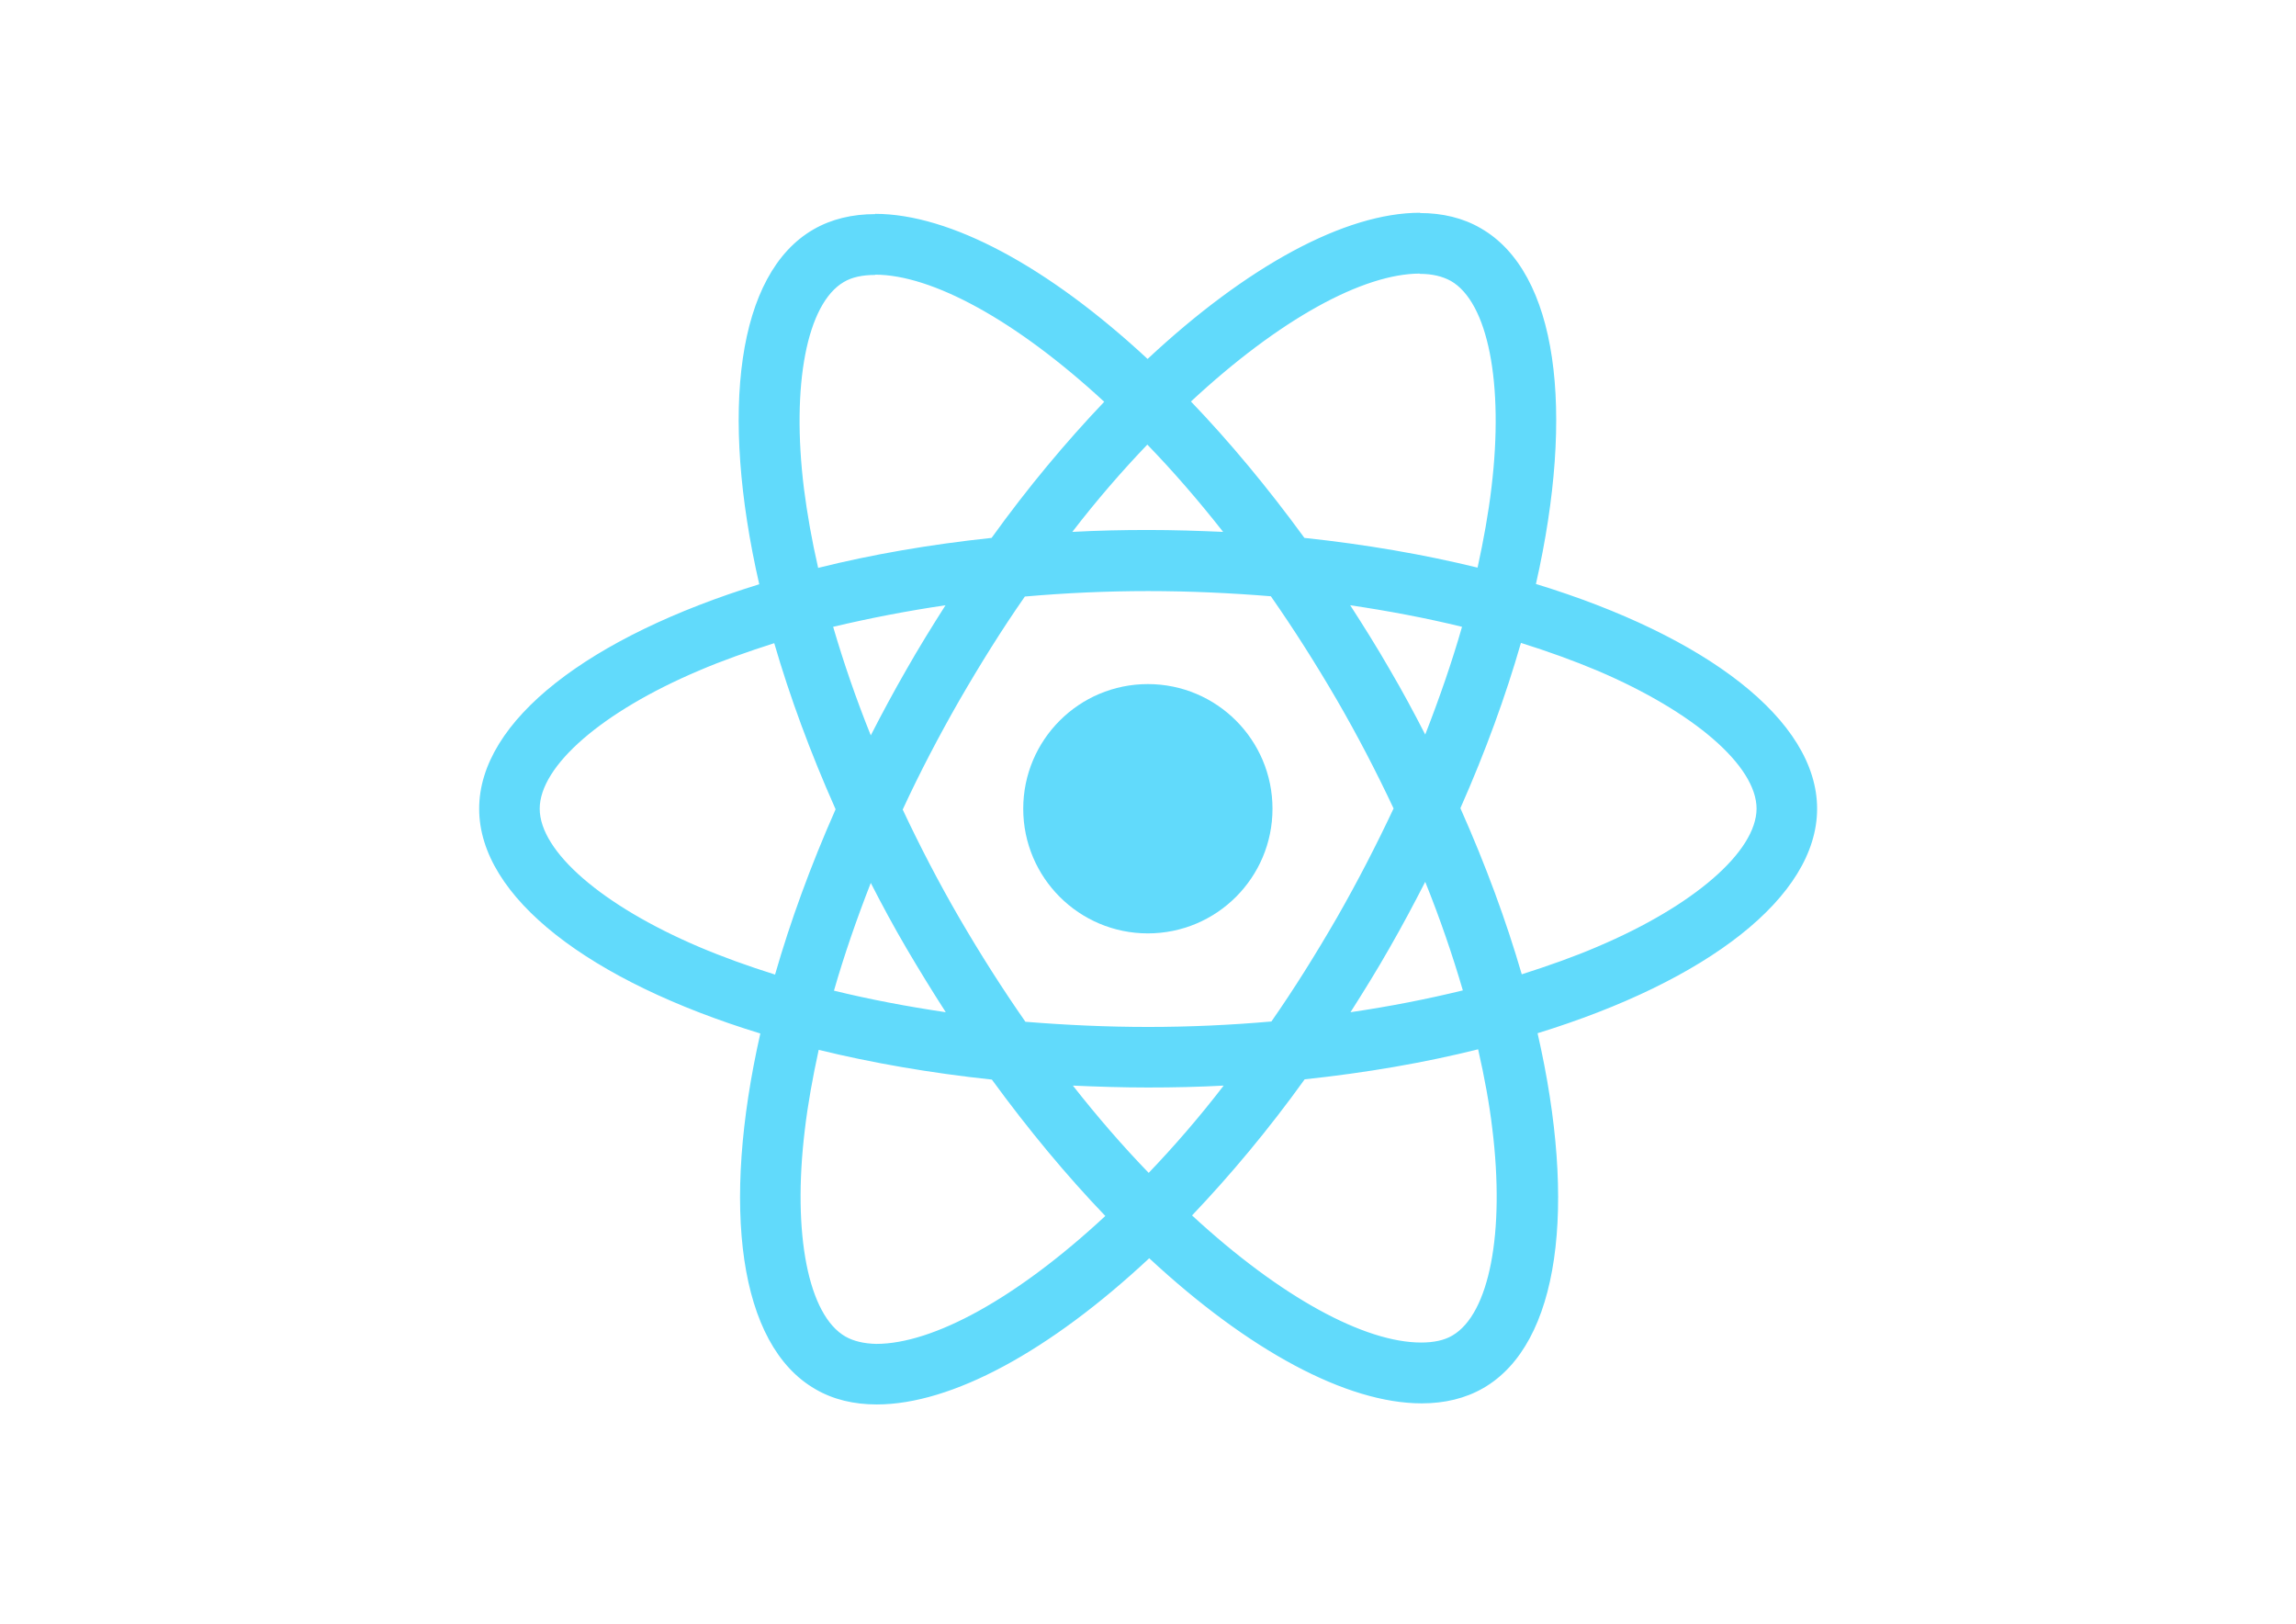
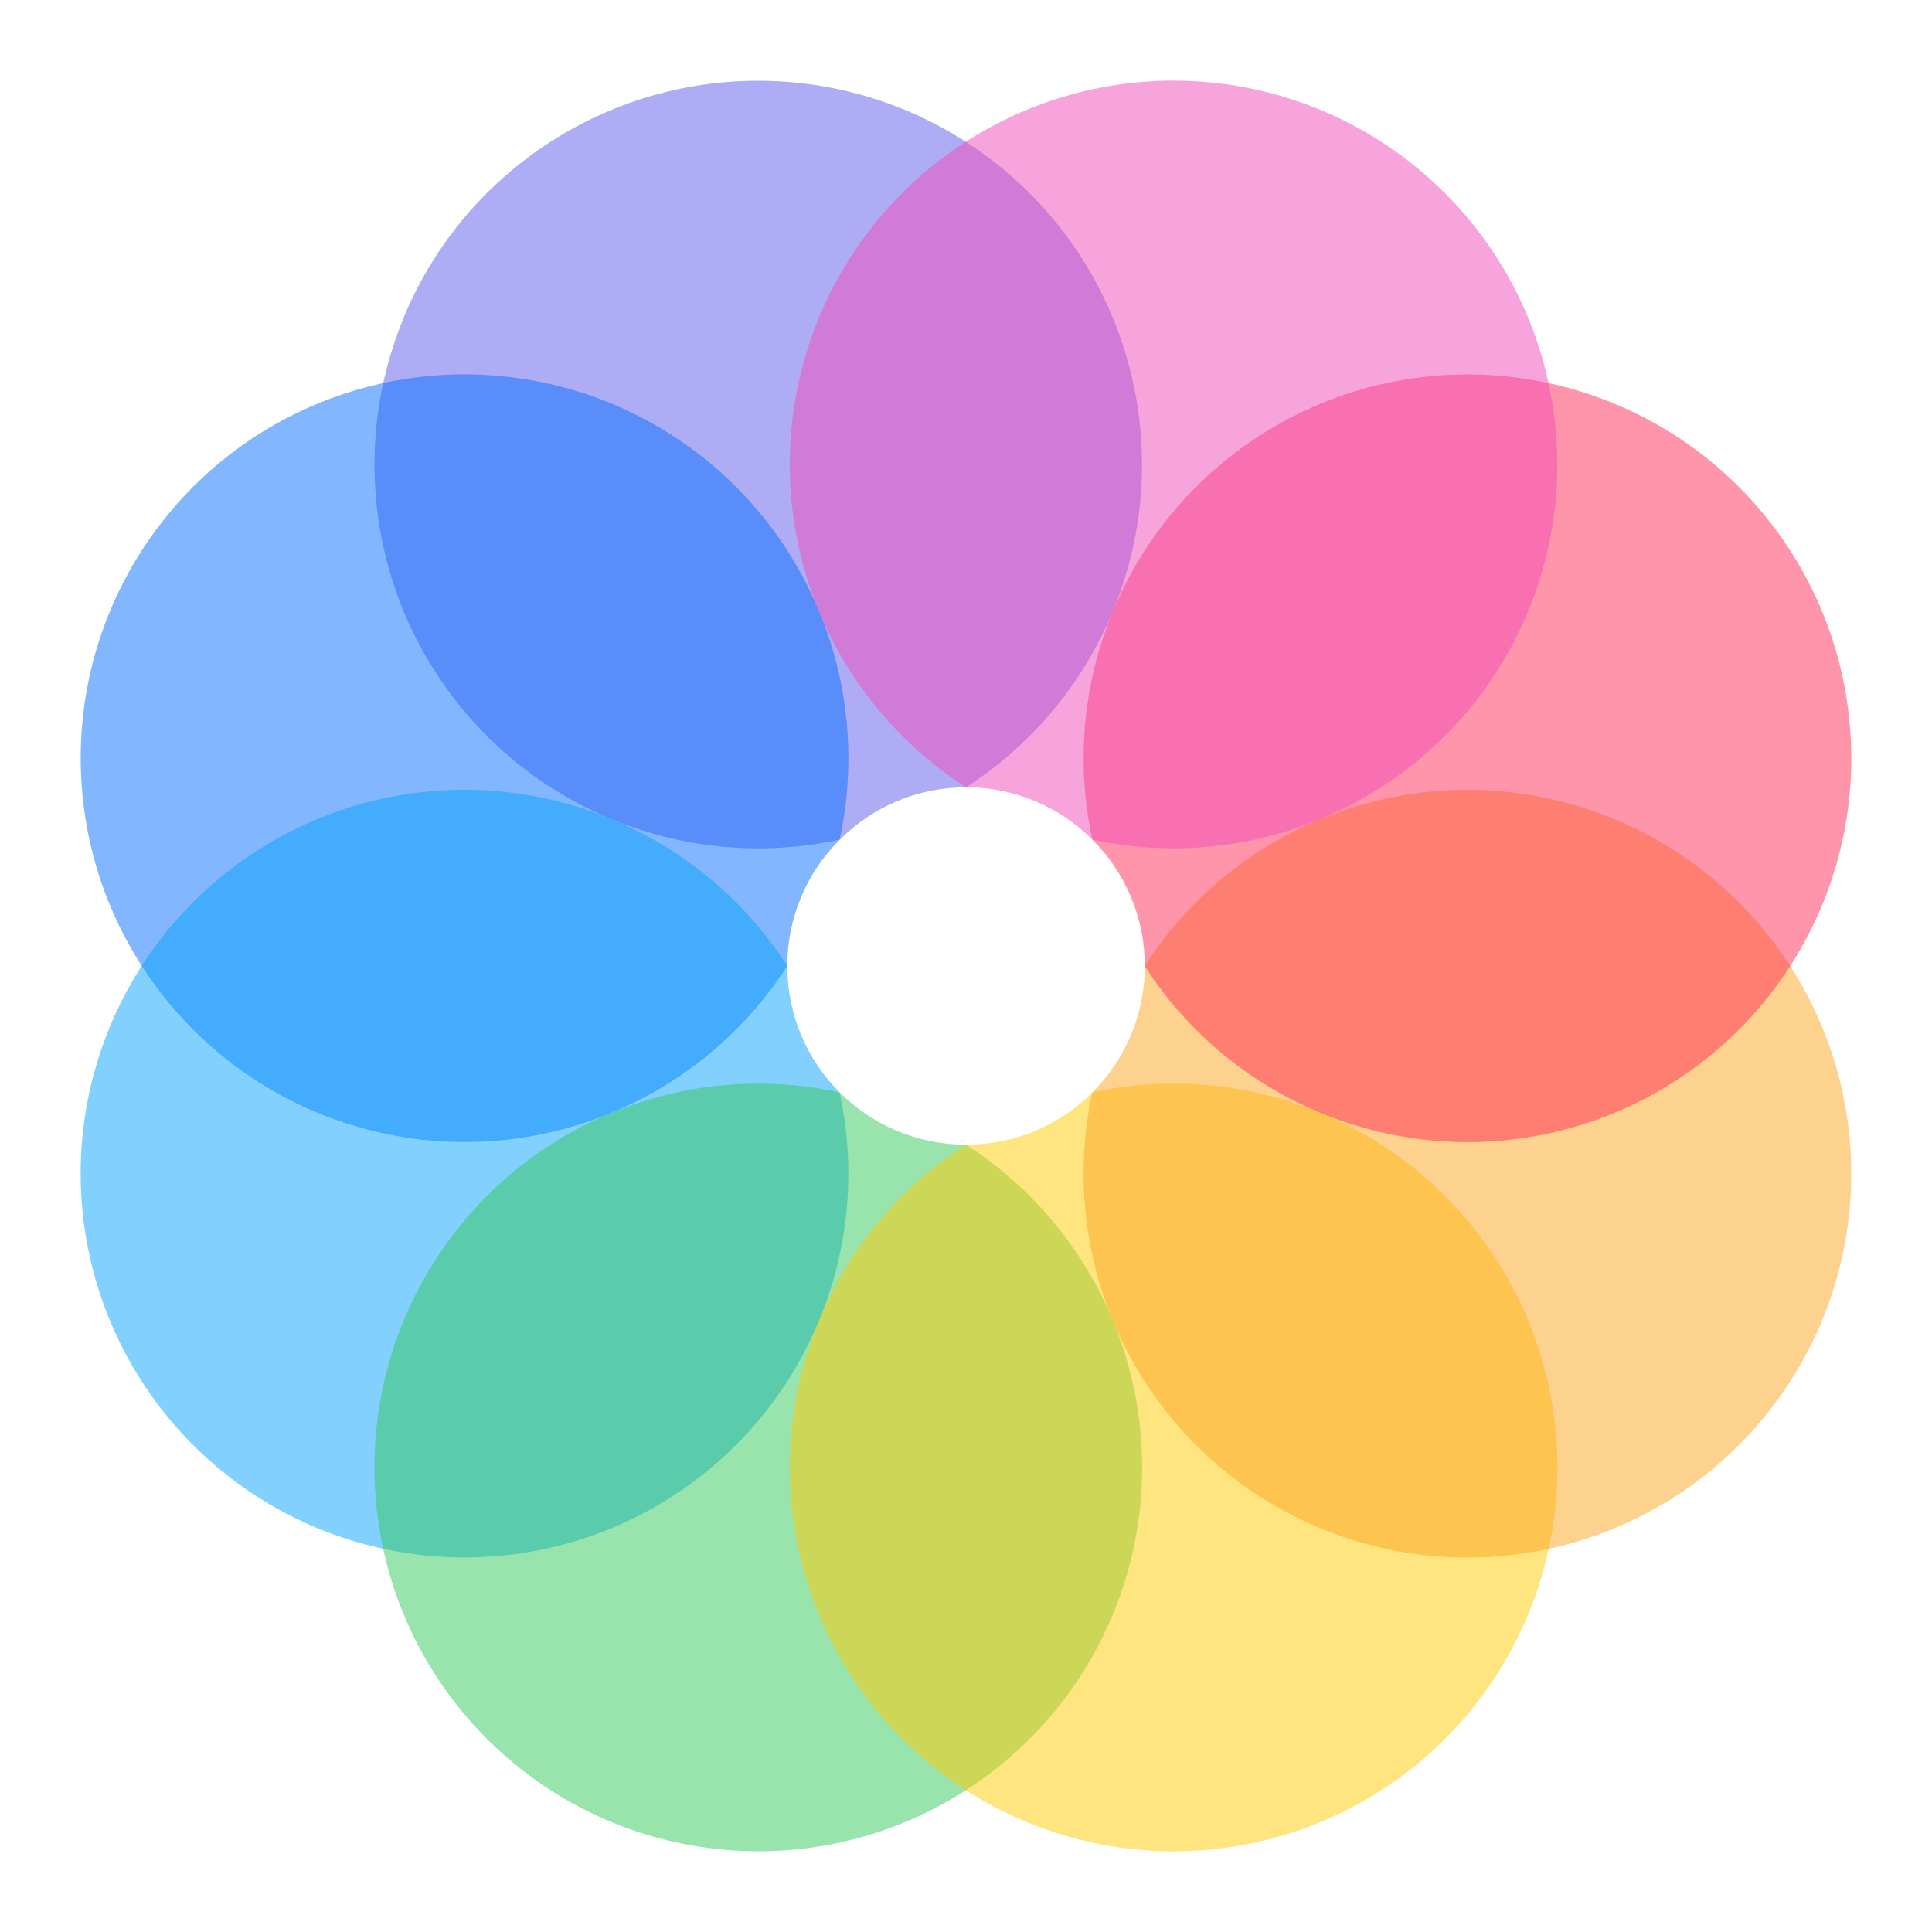
- <svg xmlns="http://www.w3.org/2000/svg" viewBox="0 0 841.9 595.3">
-   <g fill="#61DAFB">
-     <path d="M666.3 296.5c0-32.5-40.7-63.3-103.1-82.4 14.4-63.6 8-114.2-20.2-130.4-6.5-3.8-14.1-5.6-22.4-5.6v22.3c4.6 0 8.3.9 11.4 2.6 13.6 7.8 19.5 37.5 14.9 75.7-1.1 9.4-2.9 19.3-5.1 29.4-19.6-4.8-41-8.5-63.5-10.9-13.5-18.5-27.5-35.3-41.6-50 32.6-30.3 63.2-46.9 84-46.9V78c-27.5 0-63.5 19.6-99.9 53.6-36.4-33.8-72.4-53.2-99.9-53.2v22.3c20.7 0 51.4 16.5 84 46.6-14 14.7-28 31.4-41.3 49.9-22.6 2.4-44 6.1-63.6 11-2.3-10-4-19.7-5.2-29-4.7-38.2 1.1-67.9 14.6-75.8 3-1.8 6.9-2.6 11.5-2.6V78.5c-8.4 0-16 1.8-22.6 5.6-28.1 16.2-34.4 66.7-19.9 130.1-62.2 19.2-102.7 49.9-102.7 82.3 0 32.5 40.7 63.3 103.1 82.4-14.4 63.6-8 114.2 20.2 130.4 6.5 3.8 14.1 5.6 22.5 5.6 27.5 0 63.5-19.6 99.9-53.6 36.4 33.8 72.4 53.2 99.9 53.2 8.4 0 16-1.8 22.6-5.6 28.1-16.2 34.4-66.7 19.9-130.1 62-19.1 102.5-49.9 102.5-82.3zm-130.2-66.7c-3.7 12.9-8.3 26.2-13.5 39.5-4.1-8-8.4-16-13.1-24-4.6-8-9.5-15.8-14.4-23.4 14.2 2.1 27.9 4.7 41 7.9zm-45.8 106.5c-7.8 13.5-15.8 26.3-24.1 38.2-14.9 1.3-30 2-45.2 2-15.1 0-30.2-.7-45-1.9-8.3-11.9-16.4-24.6-24.2-38-7.6-13.1-14.5-26.4-20.8-39.8 6.2-13.4 13.2-26.8 20.7-39.9 7.8-13.5 15.8-26.3 24.1-38.2 14.9-1.3 30-2 45.2-2 15.1 0 30.2.7 45 1.9 8.3 11.9 16.4 24.6 24.2 38 7.6 13.1 14.5 26.4 20.8 39.8-6.3 13.4-13.2 26.8-20.7 39.9zm32.3-13c5.4 13.4 10 26.8 13.8 39.8-13.1 3.2-26.9 5.9-41.2 8 4.9-7.7 9.8-15.6 14.4-23.7 4.6-8 8.9-16.1 13-24.1zM421.2 430c-9.3-9.6-18.6-20.3-27.8-32 9 .4 18.2.7 27.5.7 9.4 0 18.7-.2 27.8-.7-9 11.7-18.3 22.4-27.5 32zm-74.4-58.9c-14.2-2.1-27.9-4.7-41-7.9 3.7-12.9 8.3-26.2 13.5-39.5 4.1 8 8.4 16 13.1 24 4.7 8 9.5 15.8 14.4 23.4zM420.7 163c9.3 9.6 18.6 20.3 27.8 32-9-.4-18.2-.7-27.5-.7-9.4 0-18.7.2-27.8.7 9-11.7 18.3-22.4 27.5-32zm-74 58.9c-4.9 7.7-9.8 15.6-14.4 23.7-4.6 8-8.9 16-13 24-5.4-13.4-10-26.8-13.8-39.8 13.1-3.1 26.9-5.8 41.2-7.9zm-90.5 125.2c-35.4-15.1-58.3-34.9-58.3-50.6 0-15.7 22.9-35.6 58.3-50.6 8.6-3.7 18-7 27.7-10.1 5.7 19.6 13.2 40 22.5 60.9-9.2 20.8-16.6 41.1-22.2 60.6-9.9-3.1-19.3-6.5-28-10.2zM310 490c-13.6-7.8-19.5-37.5-14.9-75.7 1.1-9.4 2.9-19.3 5.1-29.4 19.6 4.8 41 8.5 63.5 10.9 13.5 18.5 27.5 35.3 41.6 50-32.6 30.3-63.2 46.9-84 46.9-4.5-.1-8.3-1-11.3-2.7zm237.2-76.2c4.7 38.2-1.1 67.9-14.6 75.8-3 1.8-6.9 2.6-11.5 2.6-20.7 0-51.4-16.5-84-46.6 14-14.7 28-31.4 41.3-49.9 22.6-2.4 44-6.1 63.6-11 2.3 10.1 4.1 19.8 5.2 29.1zm38.5-66.7c-8.6 3.7-18 7-27.7 10.1-5.7-19.6-13.2-40-22.5-60.9 9.2-20.8 16.6-41.1 22.2-60.6 9.9 3.1 19.3 6.5 28.1 10.2 35.4 15.1 58.3 34.9 58.3 50.6-.1 15.7-23 35.6-58.4 50.6zM320.8 78.4z" />
-     <circle cx="420.9" cy="296.5" r="45.7" />
-     <path d="M520.5 78.1z" />
-   </g>
+ <svg xmlns="http://www.w3.org/2000/svg" width="30" height="30" fill="none" focusable="false" shapeRendering="geometricPrecision" viewBox="0 0 24 24">
+   <path opacity="0.5" fillRule="evenodd" clipRule="evenodd" d="M5.014 3.945A4.768 4.768 0 1112 9.78h.002c-.612 0-1.167.248-1.569.65a4.768 4.768 0 01-5.418-6.484z" fill="#5C59EB" />
+   <path opacity="0.5" fillRule="evenodd" clipRule="evenodd" d="M3.945 5.014a4.768 4.768 0 016.485 5.418 2.21 2.21 0 00-.65 1.567 4.768 4.768 0 11-5.835-6.985z" fill="#056DFF" />
+   <path opacity="0.5" fillRule="evenodd" clipRule="evenodd" d="M1.364 12.756A4.768 4.768 0 019.78 12c0 .612.248 1.167.65 1.569a4.768 4.768 0 11-9.065-.814z" fill="#05A1FC" />
+   <path opacity="0.5" fillRule="evenodd" clipRule="evenodd" d="M7.595 13.825a4.747 4.747 0 012.836-.255c.402.402.957.65 1.57.65a4.768 4.768 0 11-4.406-.396z" fill="#34C759" />
+   <path opacity="0.5" fillRule="evenodd" clipRule="evenodd" d="M13.594 13.564a4.768 4.768 0 11-1.596.656H12c.614 0 1.17-.248 1.57-.65l.024-.006z" fill="#FFCC01" />
+   <path opacity="0.5" fillRule="evenodd" clipRule="evenodd" d="M16.405 10.175a4.768 4.768 0 11-2.836 3.396 2.21 2.21 0 00.651-1.502v-.07a4.747 4.747 0 012.185-1.824z" fill="#FCA41D" />
+   <path opacity="0.5" fillRule="evenodd" clipRule="evenodd" d="M13.825 7.594a4.768 4.768 0 11.447 4.485L14.221 12c0-.613-.249-1.168-.651-1.57a4.745 4.745 0 01.255-2.836z" fill="#FF2C55" />
+   <path opacity="0.5" fillRule="evenodd" clipRule="evenodd" d="M12.755 1.364a4.768 4.768 0 11.814 9.066A2.212 2.212 0 0012 9.78a4.768 4.768 0 01.755-8.416z" fill="#F249BA" />
</svg>
